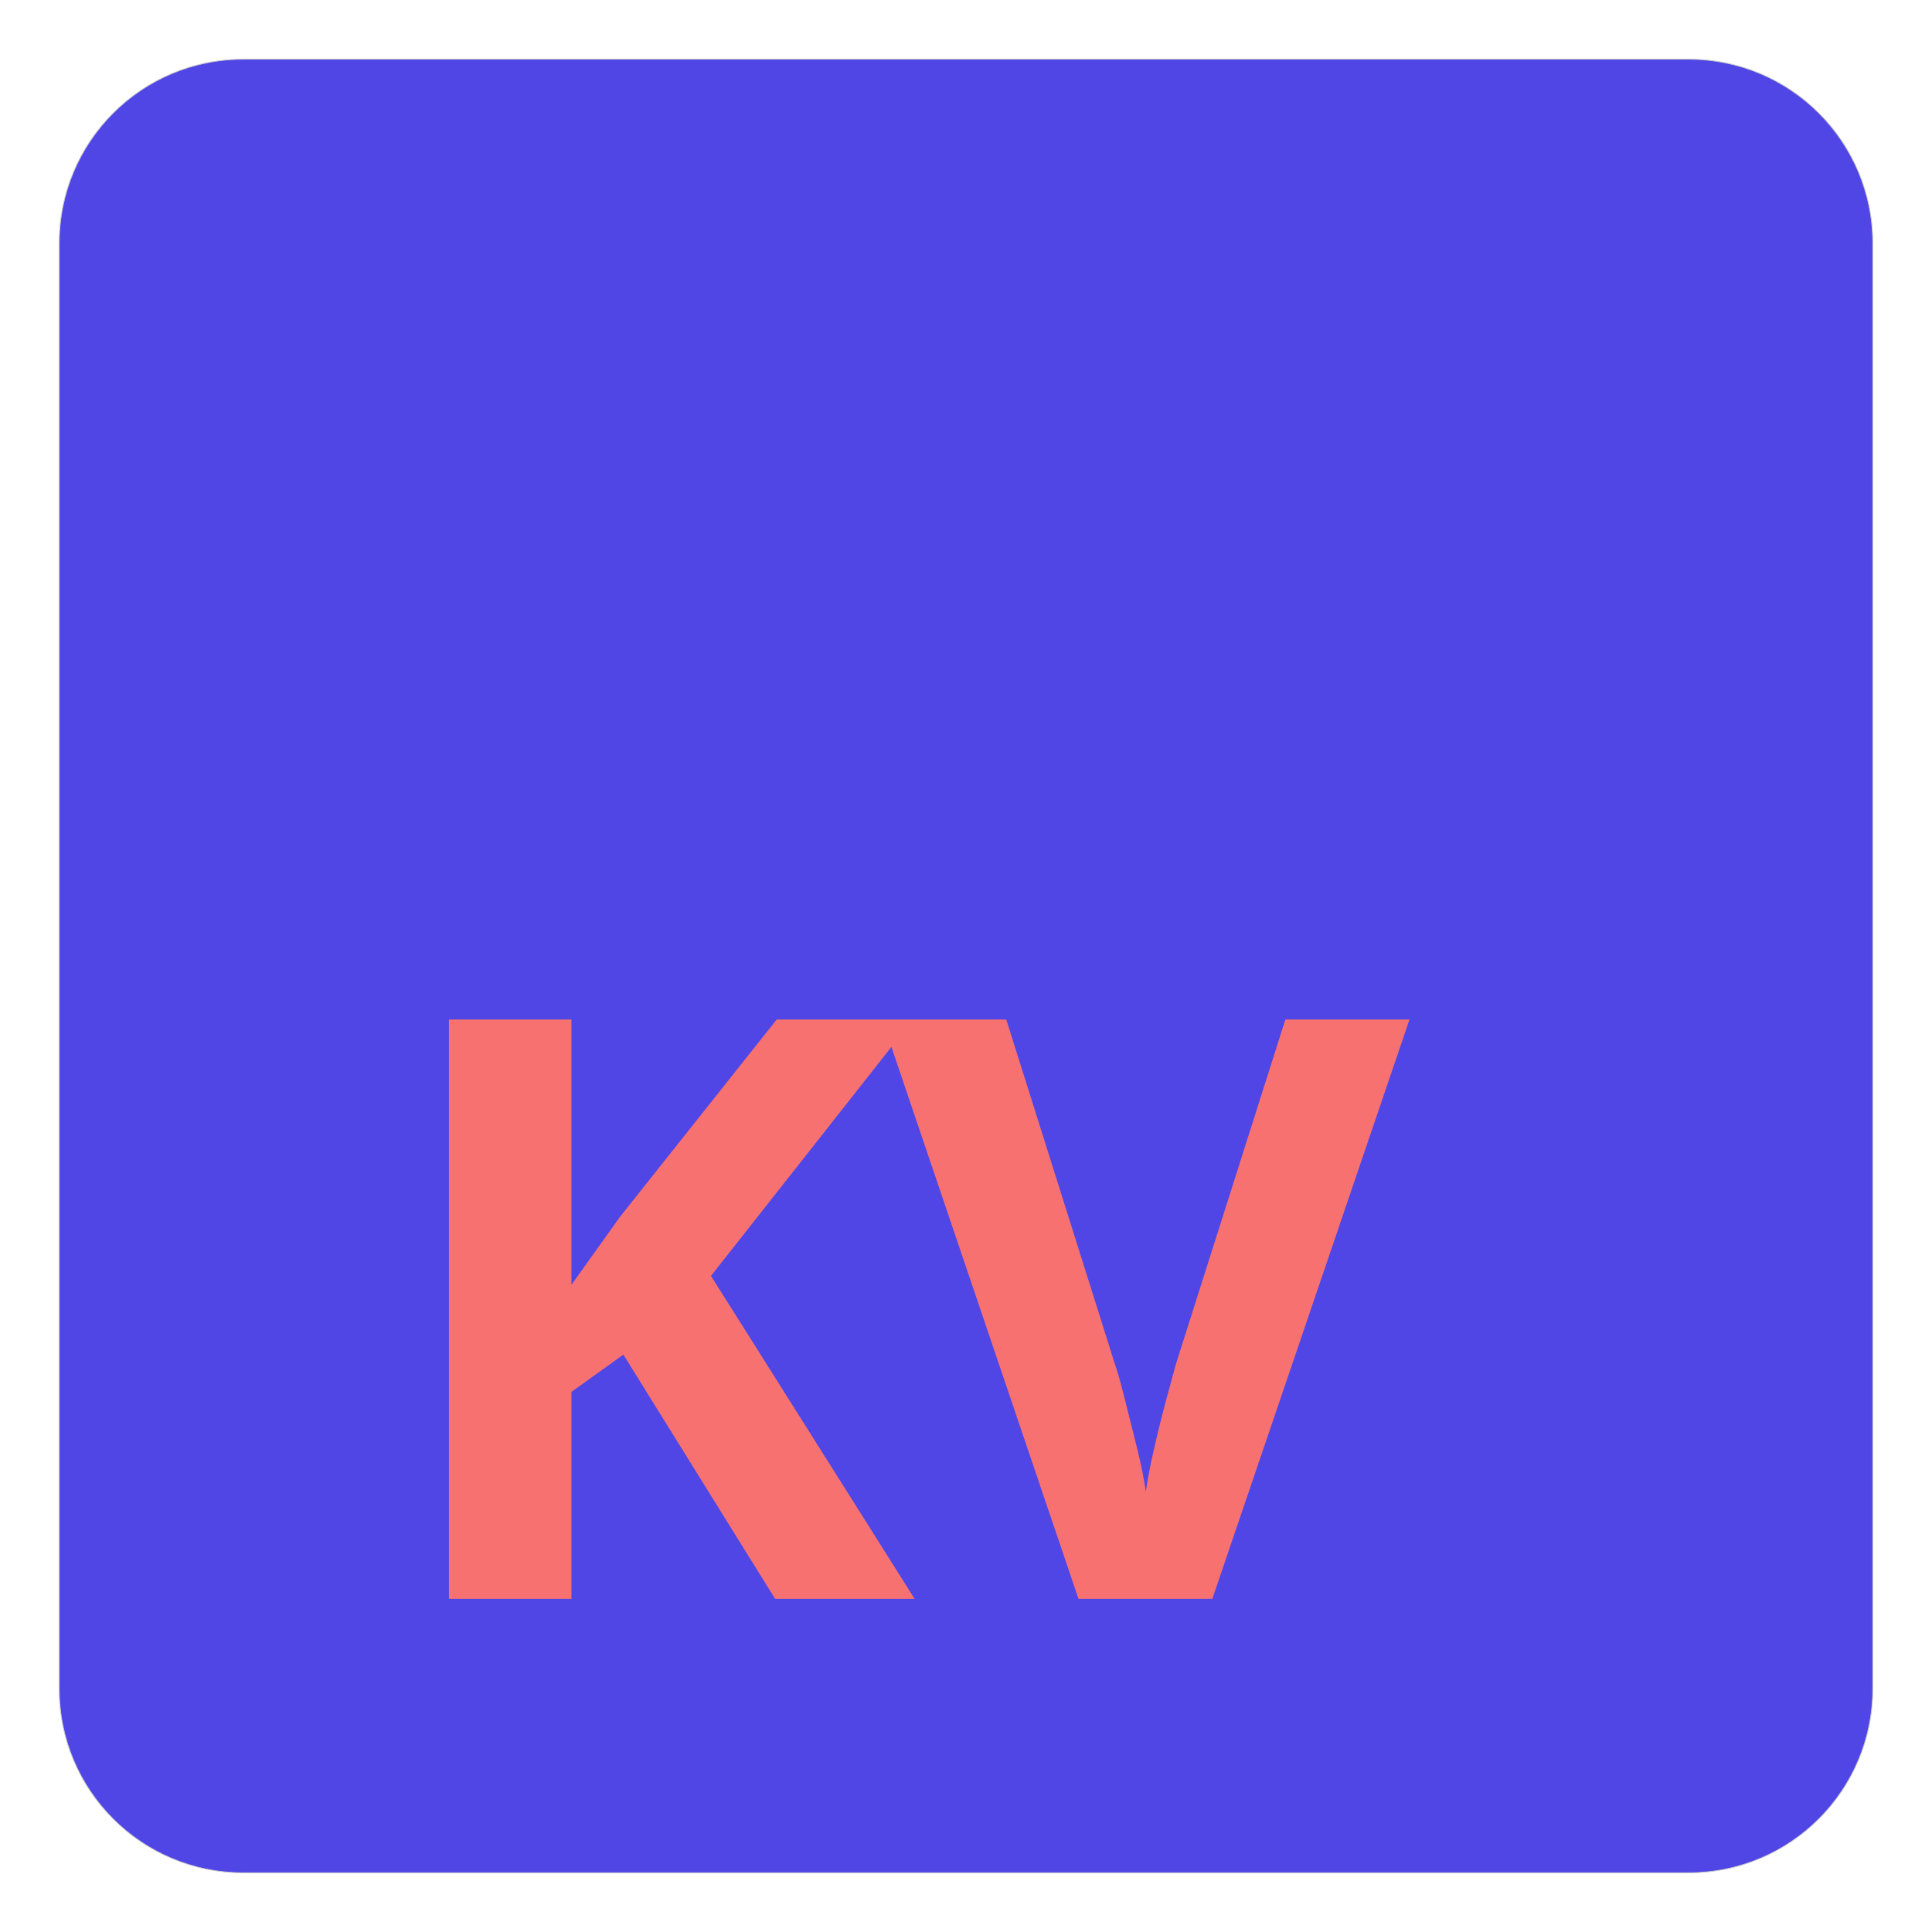
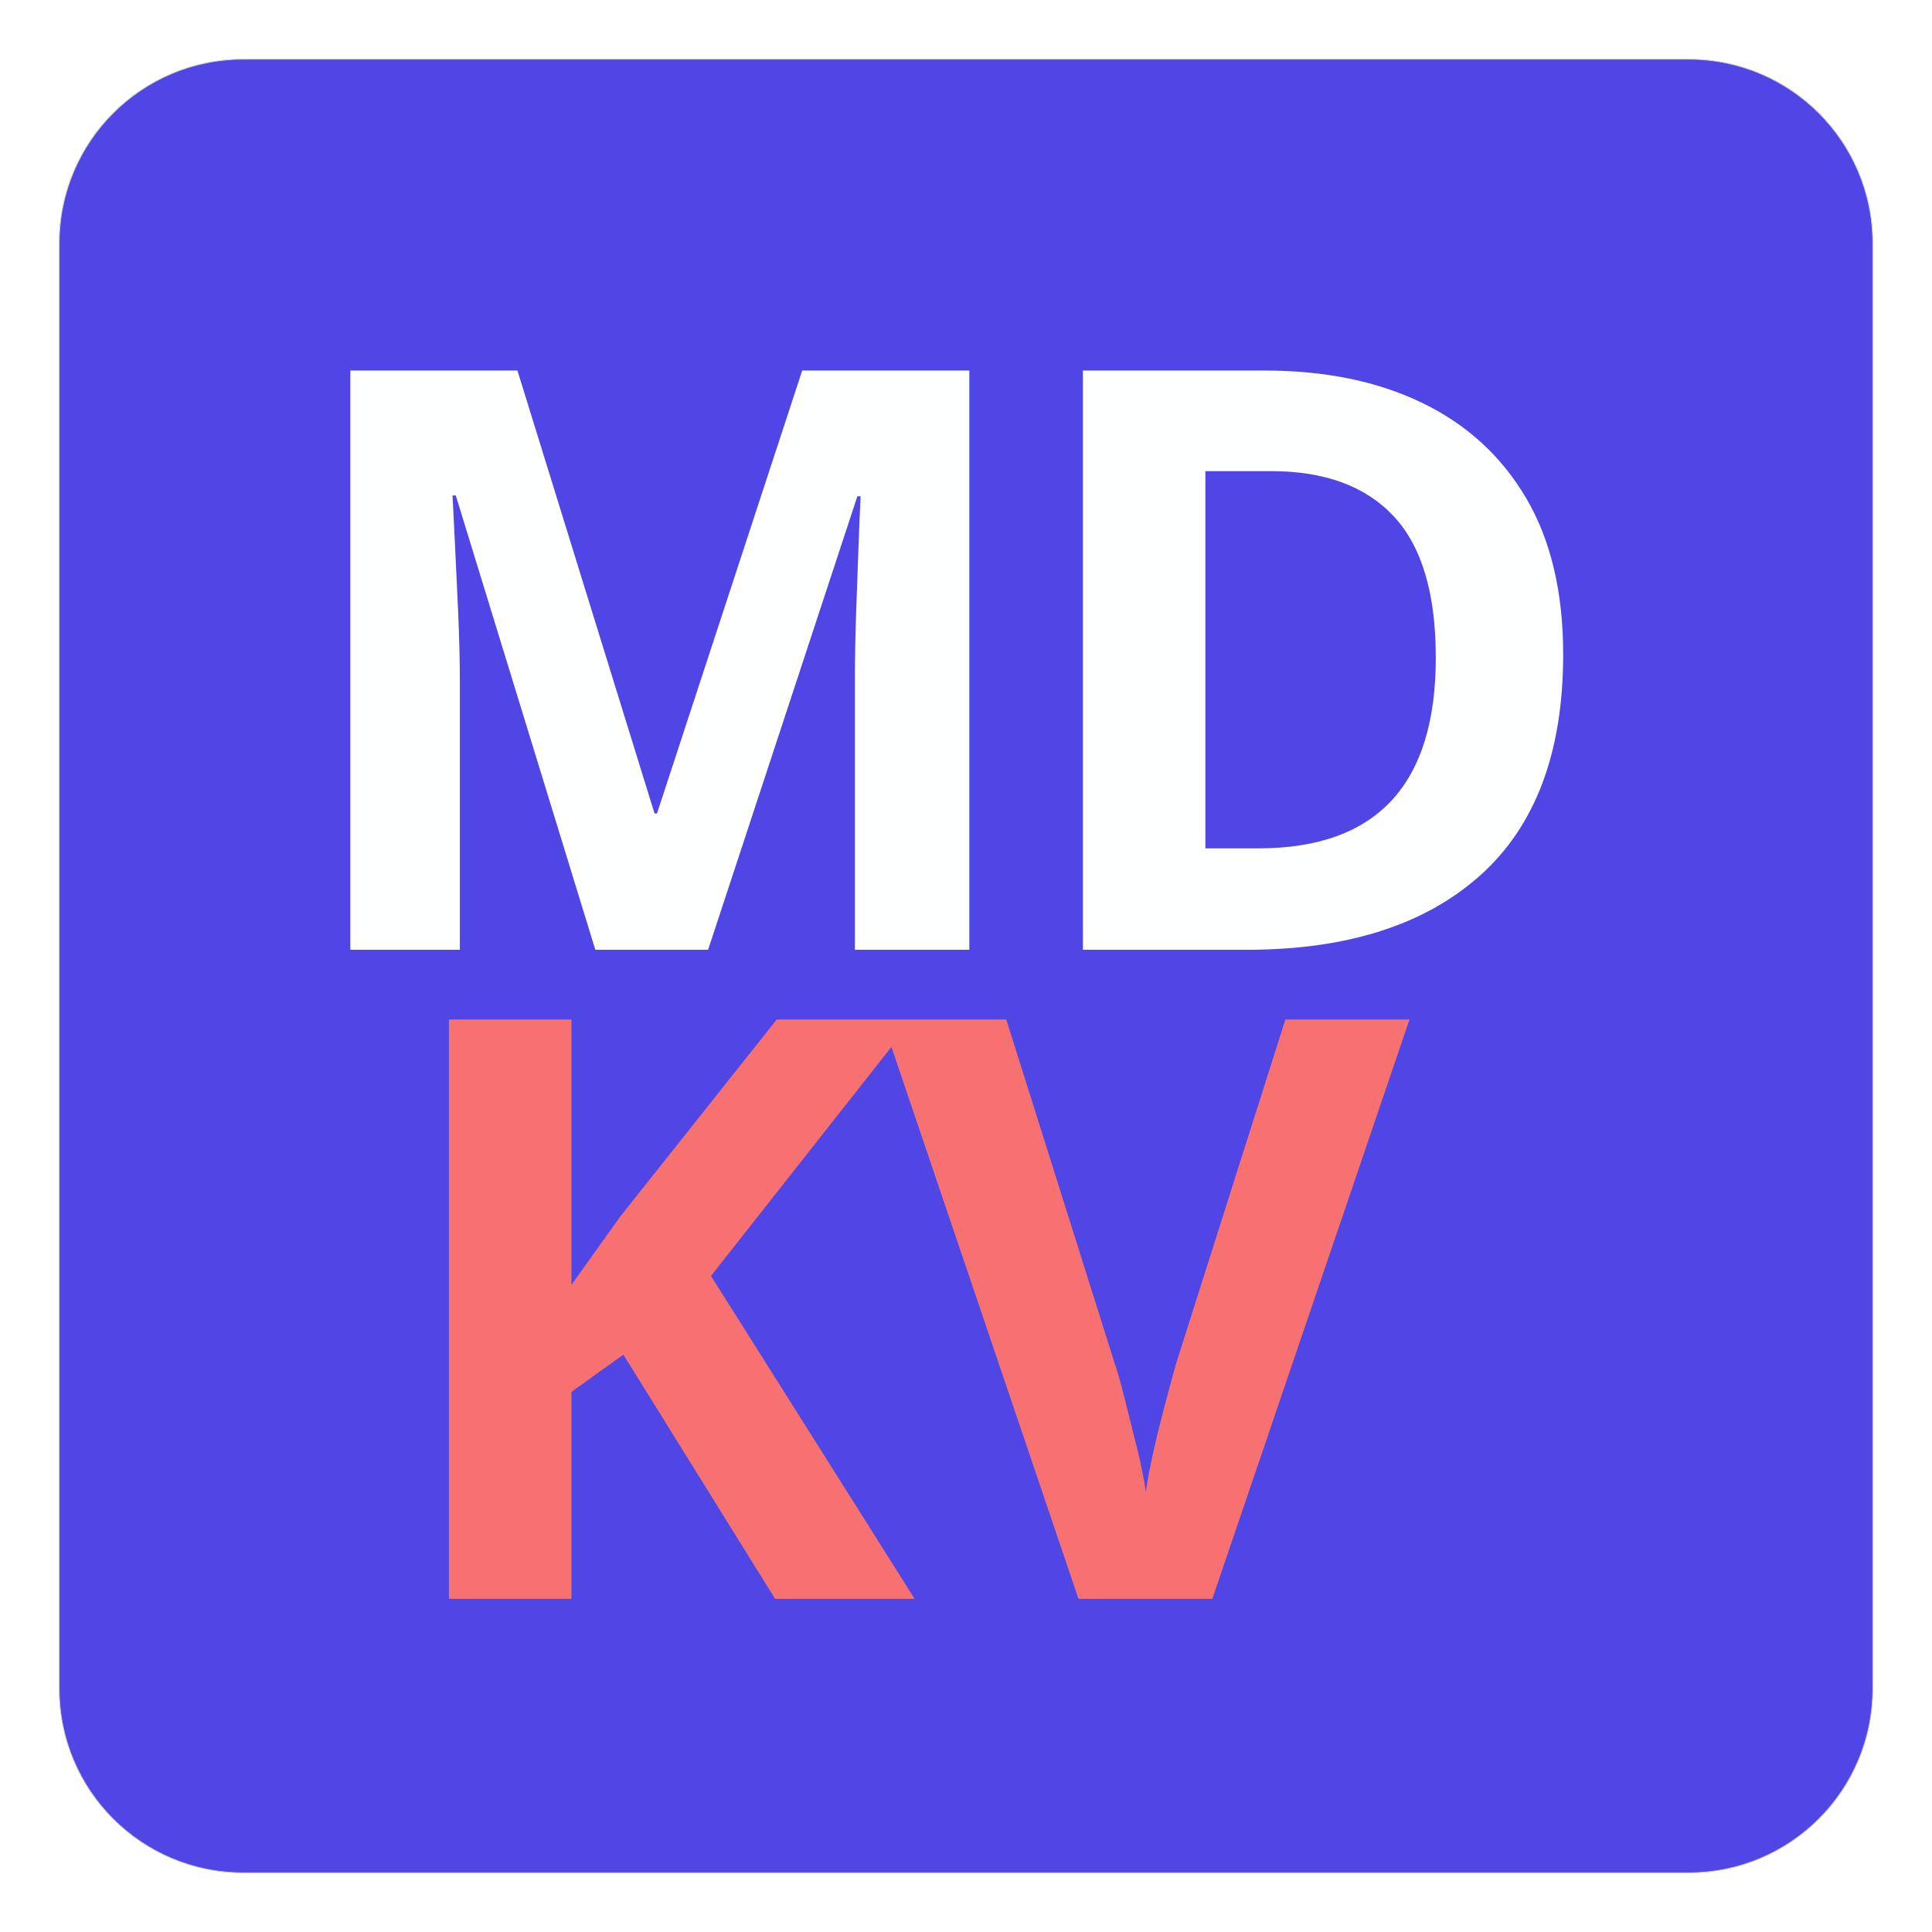
- <svg xmlns="http://www.w3.org/2000/svg" xmlns:ns1="http://schemas.microsoft.com/visio/2003/SVGExtensions/" width="8.269in" height="8.269in" viewBox="0 0 595.35 595.35" xml:space="preserve" color-interpolation-filters="sRGB" class="st4">
-   <ns1:documentProperties ns1:langID="1033" ns1:metric="true" ns1:viewMarkup="false">
-     <ns1:userDefs>
-       <ns1:ud ns1:nameU="msvSubprocessMaster" ns1:prompt="" ns1:val="VT4(Rectangle)" />
-       <ns1:ud ns1:nameU="msvNoAutoConnect" ns1:val="VT0(1):26" />
-     </ns1:userDefs>
-   </ns1:documentProperties>
-   <style type="text/css">
- 	
- 		.st1 {fill:#4f46e5;stroke:#c7c8c8;stroke-width:0.25}
- 		.st2 {fill:#feffff;font-family:Verdana;font-size:20.833em;font-weight:bold;letter-spacing:-0.04em}
- 		.st3 {fill:#f87171;font-size:1em}
- 		.st4 {fill:none;fill-rule:evenodd;font-size:12px;overflow:visible;stroke-linecap:square;stroke-miterlimit:3}
- 	
- 	</style>
-   <g ns1:mID="0" ns1:index="1" ns1:groupContext="foregroundPage">
-     <ns1:userDefs>
-       <ns1:ud ns1:nameU="msvThemeOrder" ns1:val="VT0(0):26" />
-     </ns1:userDefs>
-     <ns1:pageProperties ns1:drawingScale="0.0393701" ns1:pageScale="0.0393701" ns1:drawingUnits="24" ns1:shadowOffsetX="8.50394" ns1:shadowOffsetY="-8.50394" />
-     <g id="shape1-1" ns1:mID="1" ns1:groupContext="shape" transform="translate(18.25,-18.25)">
-       <ns1:userDefs>
-         <ns1:ud ns1:nameU="visVersion" ns1:val="VT0(15):26" />
-       </ns1:userDefs>
-       <ns1:textBlock ns1:margins="rect(94,4,4,4)" ns1:tabSpace="42.5197" />
-       <ns1:textRect cx="279.425" cy="315.925" width="558.86" height="558.85" />
-       <rect x="0" y="36.5" width="558.85" height="558.85" rx="56.693" ry="56.693" class="st1" />
-       <text x="67.2" y="310.93" class="st2" ns1:langID="3084">
-         <ns1:paragraph ns1:spLine="-0.8" ns1:horizAlign="1" />
-         <ns1:tabList />MD<ns1:newlineChar />
-         <tspan x="97.59" dy="0.8em" class="st3">KV</tspan>
-       </text>
-     </g>
+ <svg xmlns="http://www.w3.org/2000/svg" width="793.801" height="793.801" viewBox="0 0 595.35 595.35" xml:space="preserve" color-interpolation-filters="sRGB" style="fill:none;fill-rule:evenodd;font-size:12px;overflow:visible;stroke-linecap:square;stroke-miterlimit:3">
+   <g transform="translate(18.25 -18.25)">
+     <rect y="36.5" width="558.85" height="558.85" rx="56.693" ry="56.693" style="fill:#4f46e5;stroke:#c7c8c8;stroke-width:.25" />
+     <text x="67.2" y="310.93" style="fill:#feffff;font-family:Verdana;font-size:20.833em;font-weight:700;letter-spacing:-.04em">MD<tspan x="97.59" dy=".8em" style="fill:#f87171;font-size:1em">KV</tspan>
+     </text>
  </g>
</svg>
